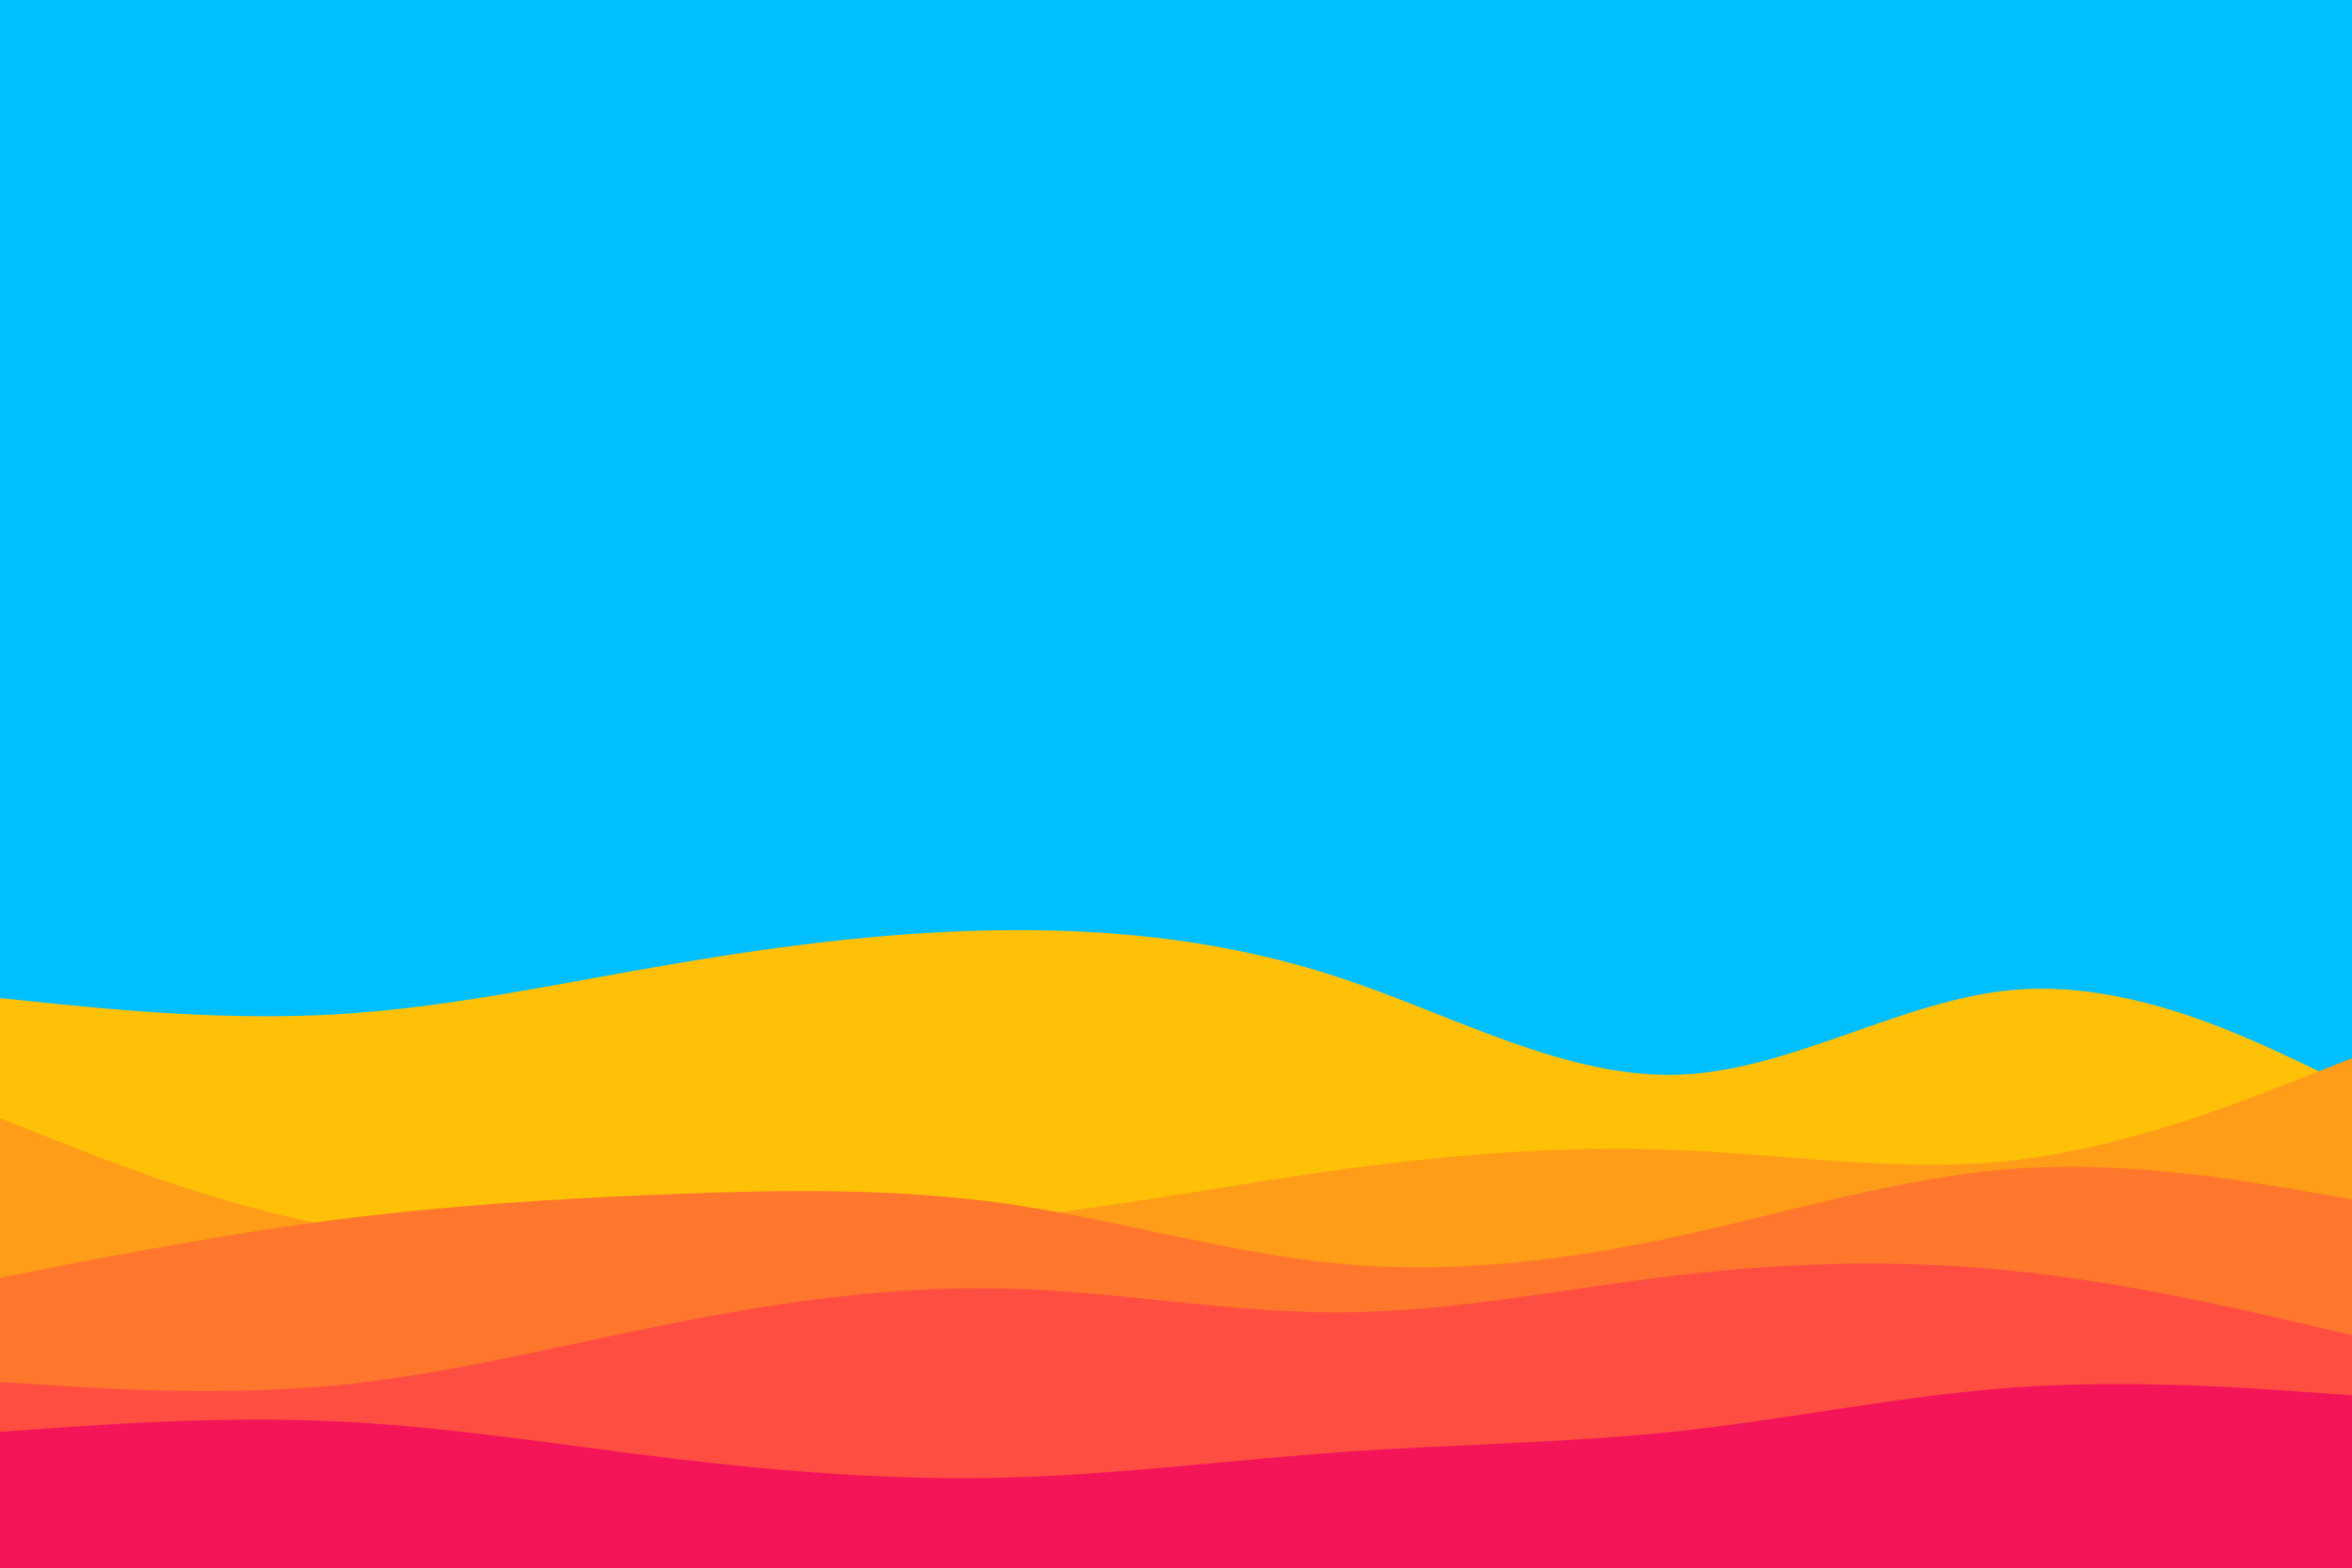
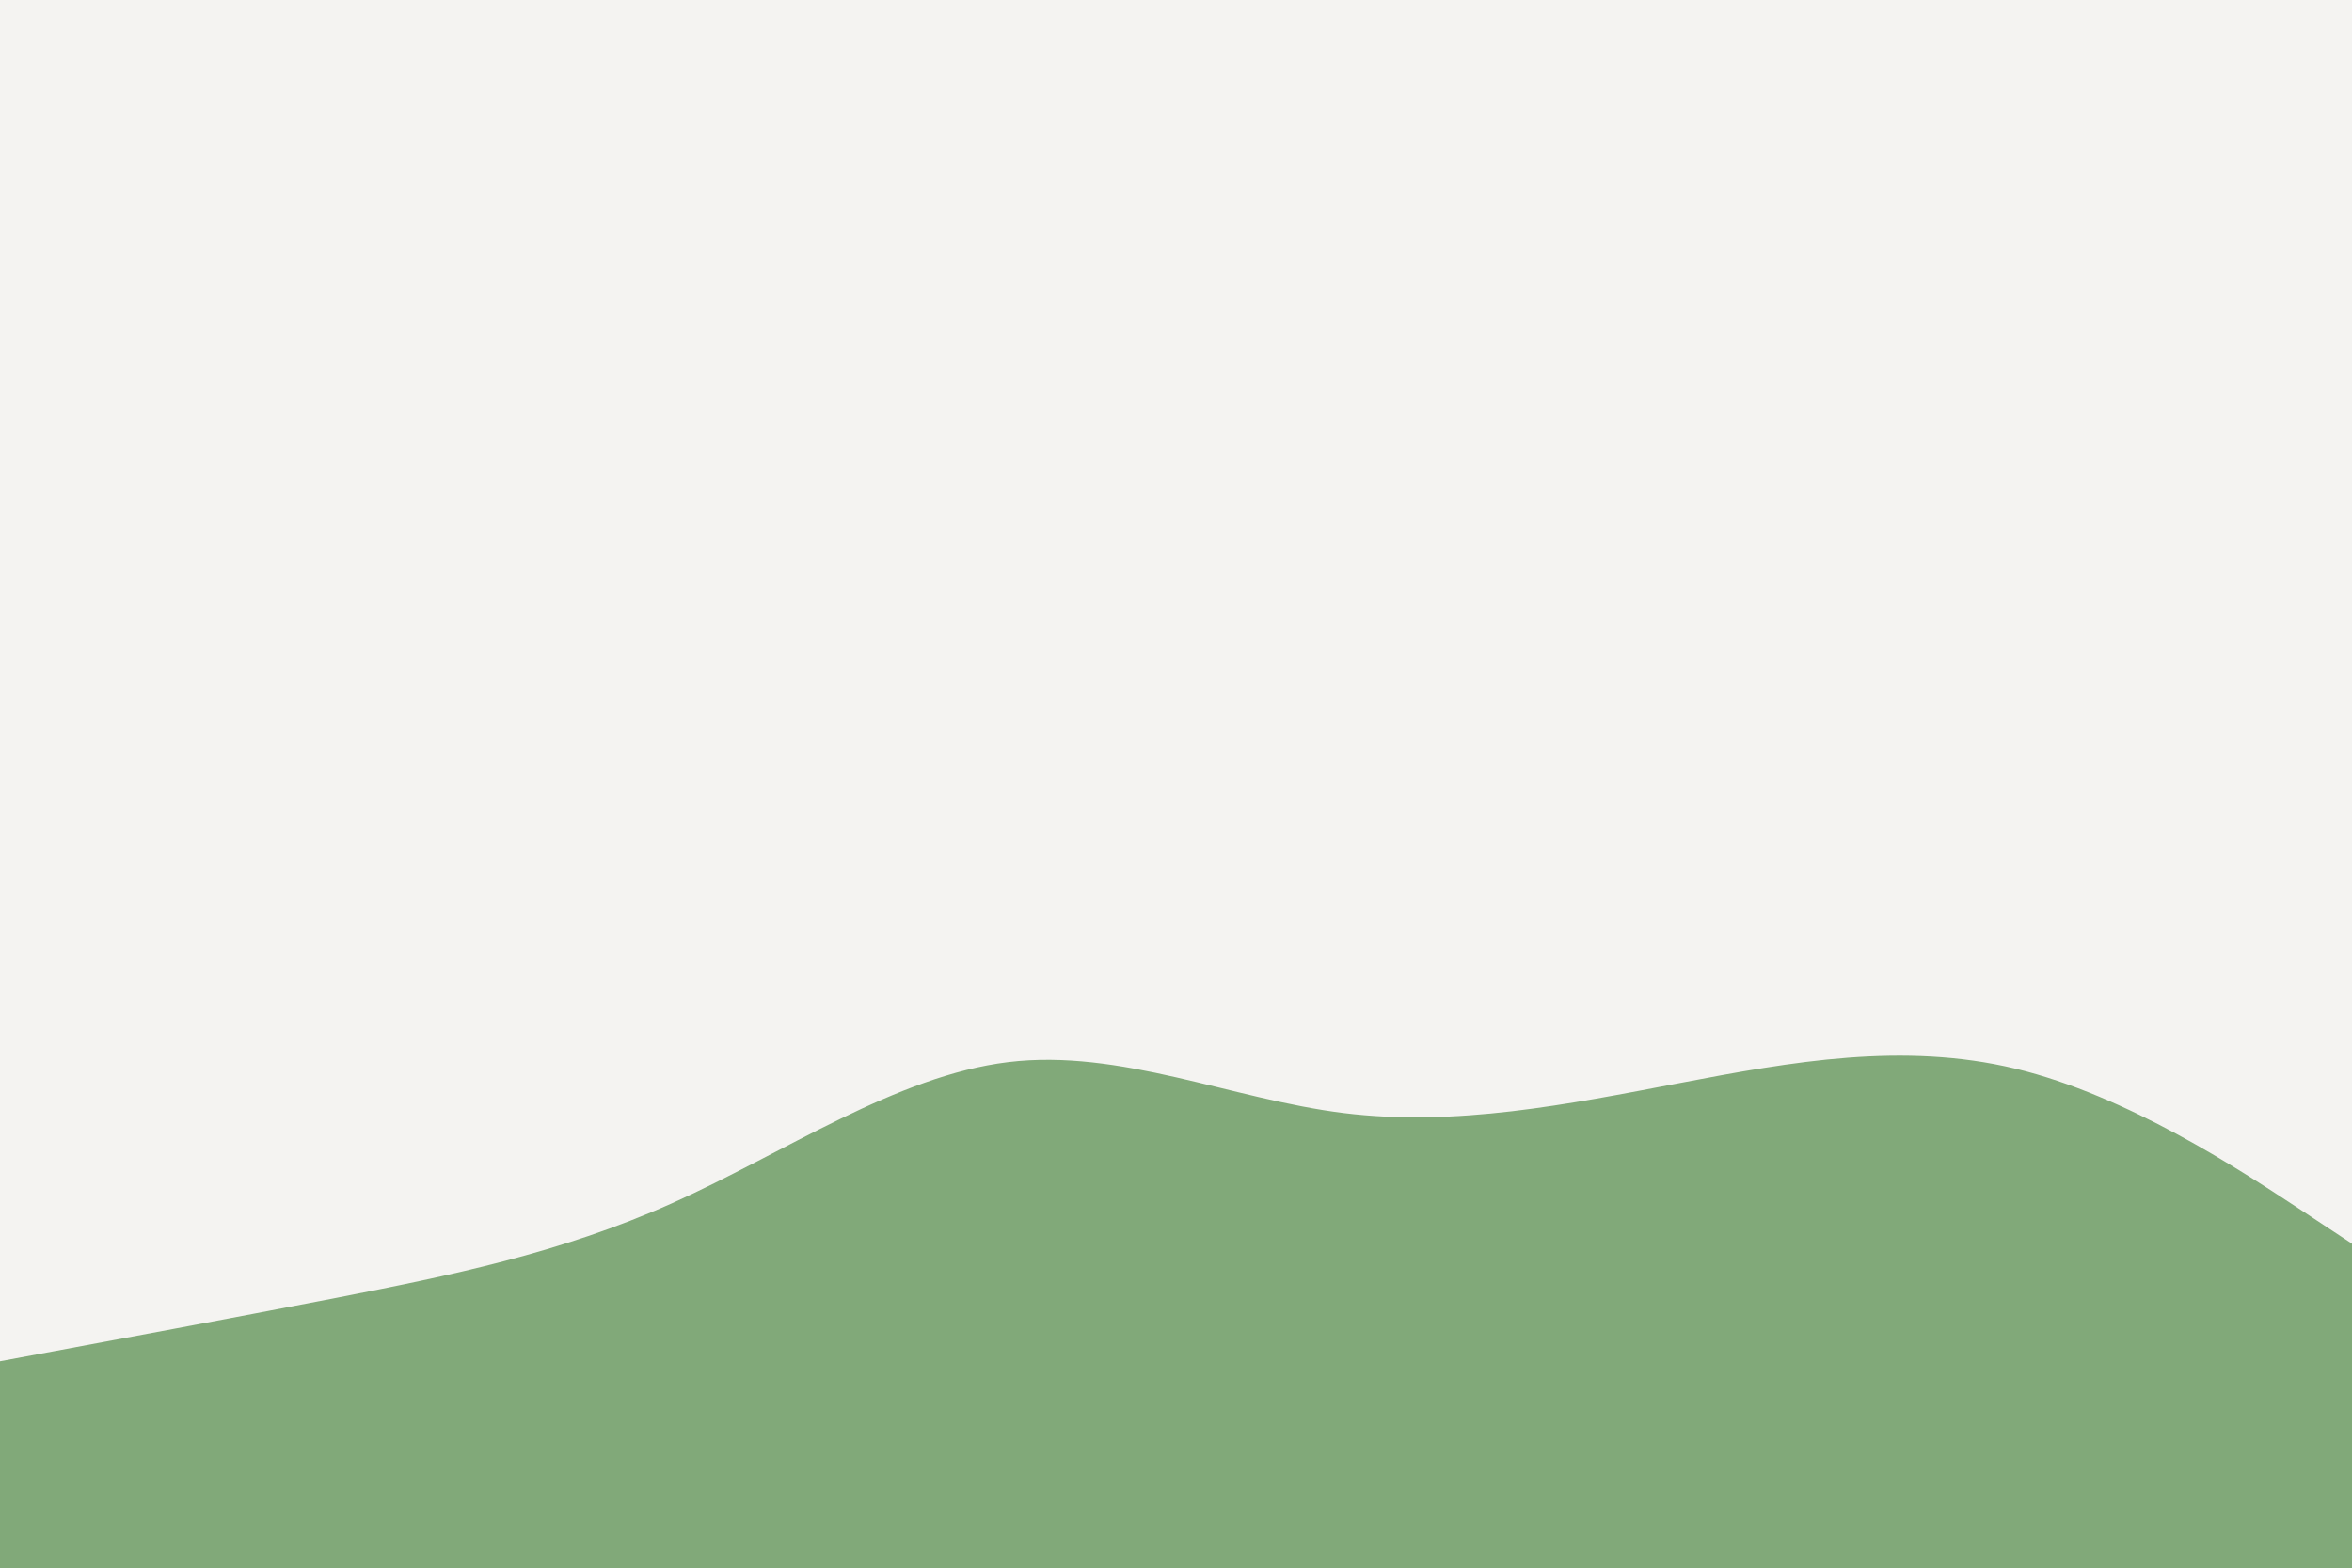
<svg xmlns="http://www.w3.org/2000/svg" id="visual" viewBox="0 0 900 600" width="900" height="600" version="1.1">
-   <rect x="0" y="0" width="900" height="600" fill="#00BFFF" />
-   <path d="M0 382L21.5 384.2C43 386.3 86 390.7 128.8 388.2C171.7 385.7 214.3 376.3 257.2 369C300 361.7 343 356.3 385.8 356C428.7 355.7 471.3 360.3 514.2 374.7C557 389 600 413 642.8 411.3C685.7 409.7 728.3 382.3 771.2 378.8C814 375.3 857 395.7 878.5 405.8L900 416L900 601L878.5 601C857 601 814 601 771.2 601C728.3 601 685.7 601 642.8 601C600 601 557 601 514.2 601C471.3 601 428.7 601 385.8 601C343 601 300 601 257.2 601C214.3 601 171.7 601 128.8 601C86 601 43 601 21.5 601L0 601Z" fill="#ffc107" />
-   <path d="M0 428L21.5 436.5C43 445 86 462 128.8 469.5C171.7 477 214.3 475 257.2 473.5C300 472 343 471 385.8 466.3C428.7 461.7 471.3 453.3 514.2 447.5C557 441.7 600 438.3 642.8 440.2C685.7 442 728.3 449 771.2 444C814 439 857 422 878.5 413.5L900 405L900 601L878.5 601C857 601 814 601 771.2 601C728.3 601 685.7 601 642.8 601C600 601 557 601 514.2 601C471.3 601 428.7 601 385.8 601C343 601 300 601 257.2 601C214.3 601 171.7 601 128.8 601C86 601 43 601 21.5 601L0 601Z" fill="#ff9c18" />
-   <path d="M0 489L21.5 484.8C43 480.7 86 472.3 128.8 466.8C171.7 461.3 214.3 458.7 257.2 457C300 455.3 343 454.7 385.8 460.8C428.7 467 471.3 480 514.2 483.8C557 487.7 600 482.3 642.8 473C685.7 463.7 728.3 450.3 771.2 447.3C814 444.3 857 451.7 878.5 455.3L900 459L900 601L878.5 601C857 601 814 601 771.2 601C728.3 601 685.7 601 642.8 601C600 601 557 601 514.2 601C471.3 601 428.7 601 385.8 601C343 601 300 601 257.2 601C214.3 601 171.7 601 128.8 601C86 601 43 601 21.5 601L0 601Z" fill="#ff762d" />
-   <path d="M0 529L21.5 530.3C43 531.7 86 534.3 128.8 530.2C171.7 526 214.3 515 257.2 506.5C300 498 343 492 385.8 493.2C428.7 494.3 471.3 502.7 514.2 502.3C557 502 600 493 642.8 488C685.7 483 728.3 482 771.2 486.5C814 491 857 501 878.5 506L900 511L900 601L878.5 601C857 601 814 601 771.2 601C728.3 601 685.7 601 642.8 601C600 601 557 601 514.2 601C471.3 601 428.7 601 385.8 601C343 601 300 601 257.2 601C214.3 601 171.7 601 128.8 601C86 601 43 601 21.5 601L0 601Z" fill="#fe4e42" />
-   <path d="M0 548L21.5 546.5C43 545 86 542 128.8 544C171.7 546 214.3 553 257.2 558.2C300 563.3 343 566.7 385.8 565.5C428.7 564.3 471.3 558.7 514.2 555.7C557 552.7 600 552.3 642.8 547.7C685.7 543 728.3 534 771.2 531C814 528 857 531 878.5 532.5L900 534L900 601L878.5 601C857 601 814 601 771.2 601C728.3 601 685.7 601 642.8 601C600 601 557 601 514.2 601C471.3 601 428.7 601 385.8 601C343 601 300 601 257.2 601C214.3 601 171.7 601 128.8 601C86 601 43 601 21.5 601L0 601Z" fill="#f41558" />
+   <rect x="0" y="0" width="900" height="600" fill="#F4F3F1" />
+   <path d="M0 521L21.5 517C43 513 86 505 128.8 496.7C171.7 488.3 214.3 479.7 257.2 460.5C300 441.3 343 411.7 385.8 406.5C428.7 401.3 471.3 420.7 514.2 426C557 431.3 600 422.7 642.8 414.5C685.7 406.3 728.3 398.7 771.2 409C814 419.3 857 447.7 878.5 461.8L900 476L900 601L878.5 601C857 601 814 601 771.2 601C728.3 601 685.7 601 642.8 601C600 601 557 601 514.2 601C471.3 601 428.7 601 385.8 601C343 601 300 601 257.2 601C214.3 601 171.7 601 128.8 601C86 601 43 601 21.5 601L0 601Z" fill="#81A979" stroke-linecap="round" stroke-linejoin="miter" />
</svg>
